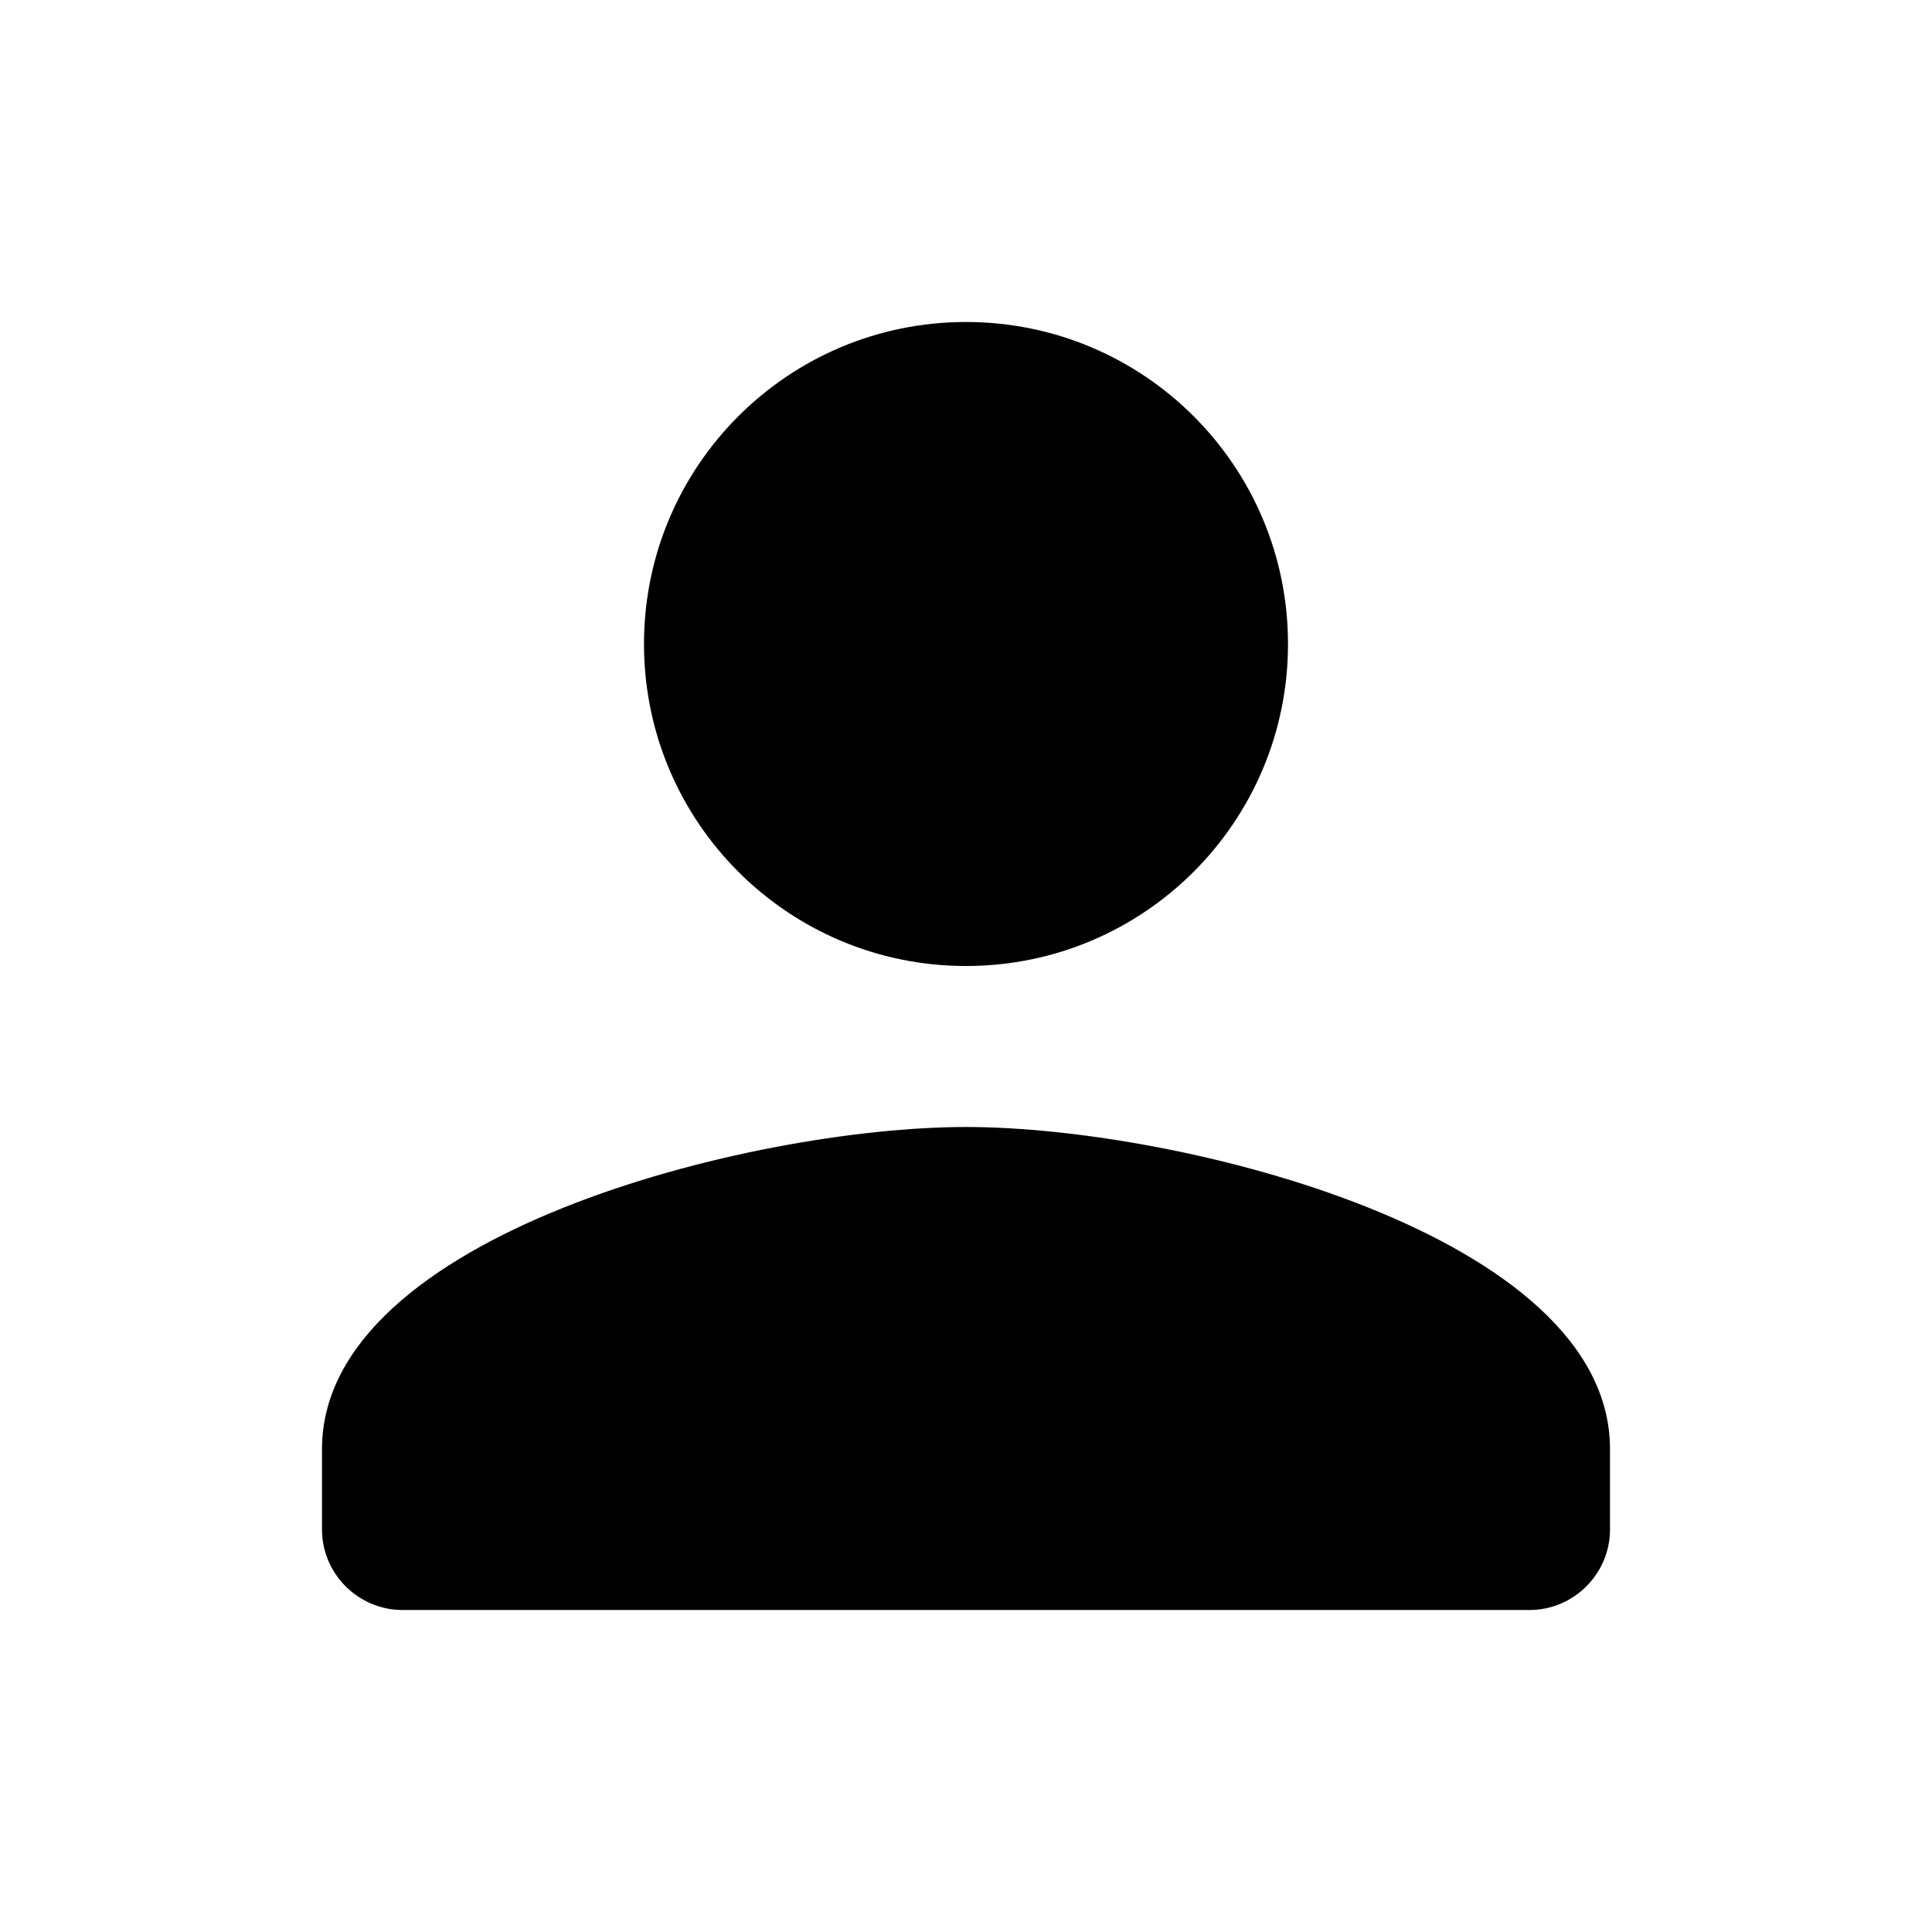
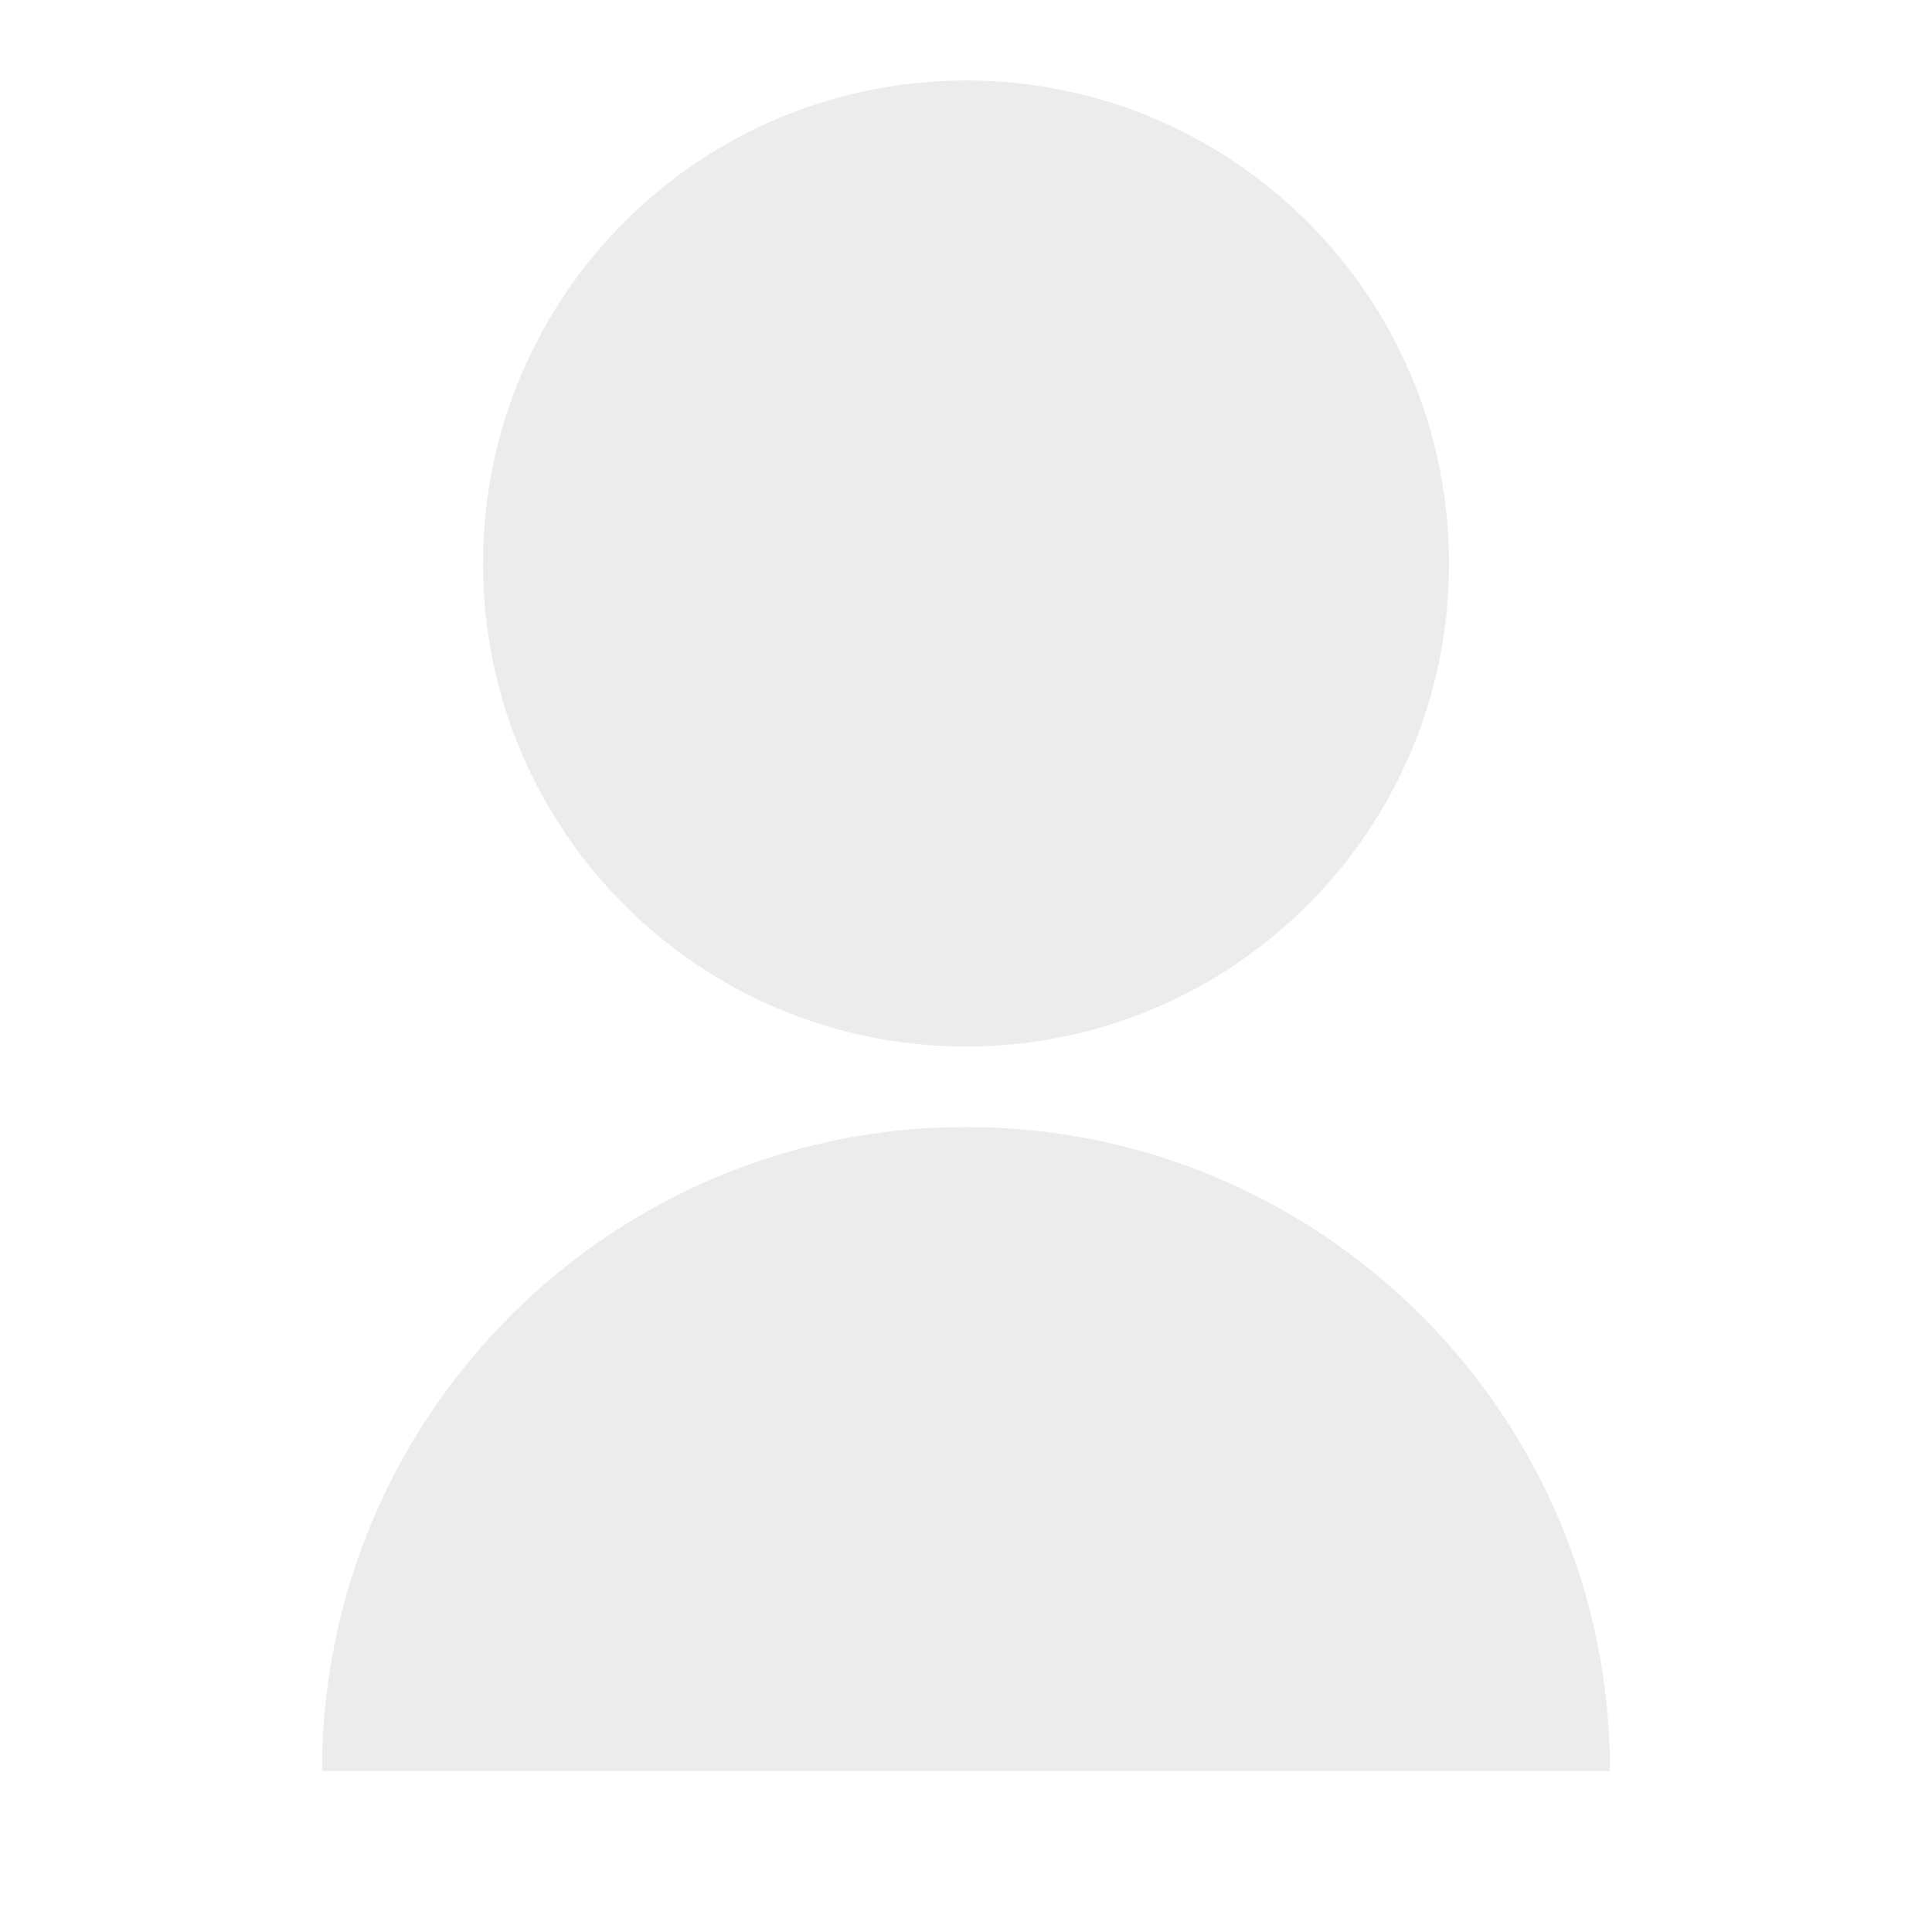
- <svg xmlns="http://www.w3.org/2000/svg" height="24px" viewBox="0 0 24 24" width="24px" fill="#000000">
-   <path d="M0 0h24v24H0V0z" fill="none" />
-   <path d="M12 12c2.21 0 4-1.79 4-4s-1.79-4-4-4-4 1.79-4 4 1.79 4 4 4zm0 2c-2.67 0-8 1.34-8 4v1c0 .55.45 1 1 1h14c.55 0 1-.45 1-1v-1c0-2.66-5.33-4-8-4z" />
+ <svg xmlns="http://www.w3.org/2000/svg" viewBox="0 0 24 24" fill="#ececed">
+   <path d="M4 22C4 17.582 7.582 14 12 14C16.418 14 20 17.582 20 22H4ZM12 13C8.685 13 6 10.315 6 7C6 3.685 8.685 1 12 1C15.315 1 18 3.685 18 7C18 10.315 15.315 13 12 13Z" />
</svg>
